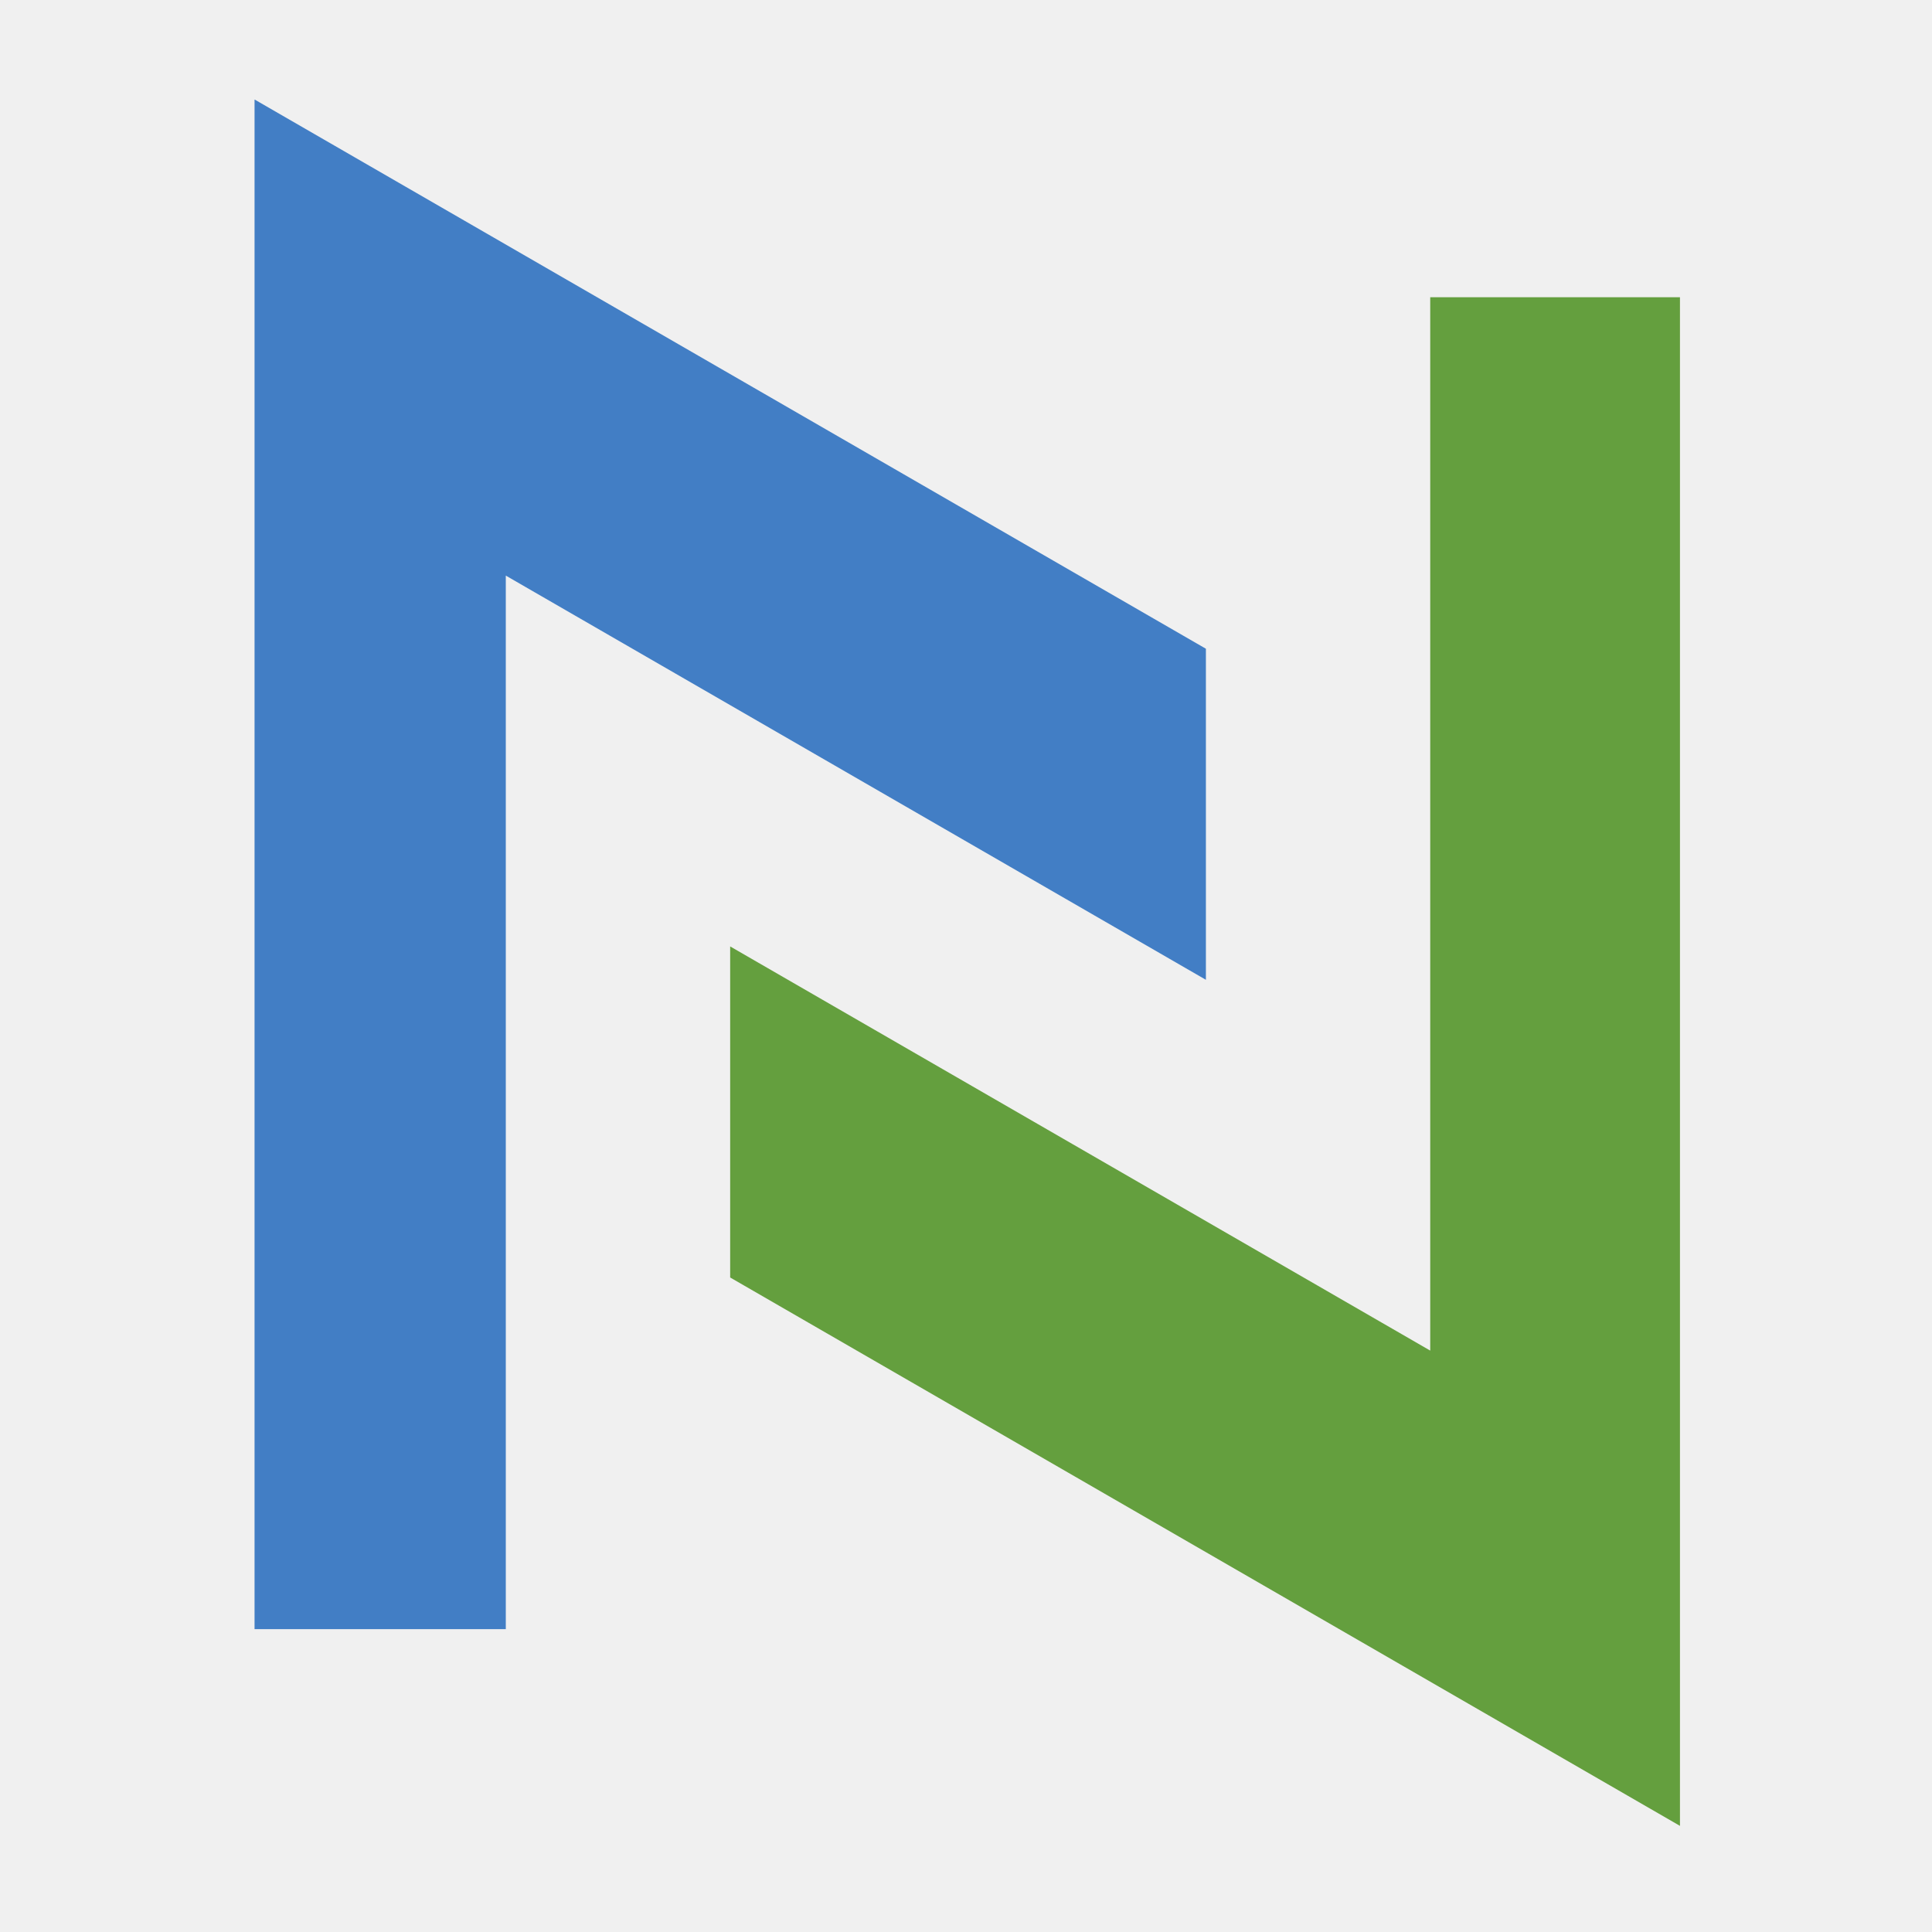
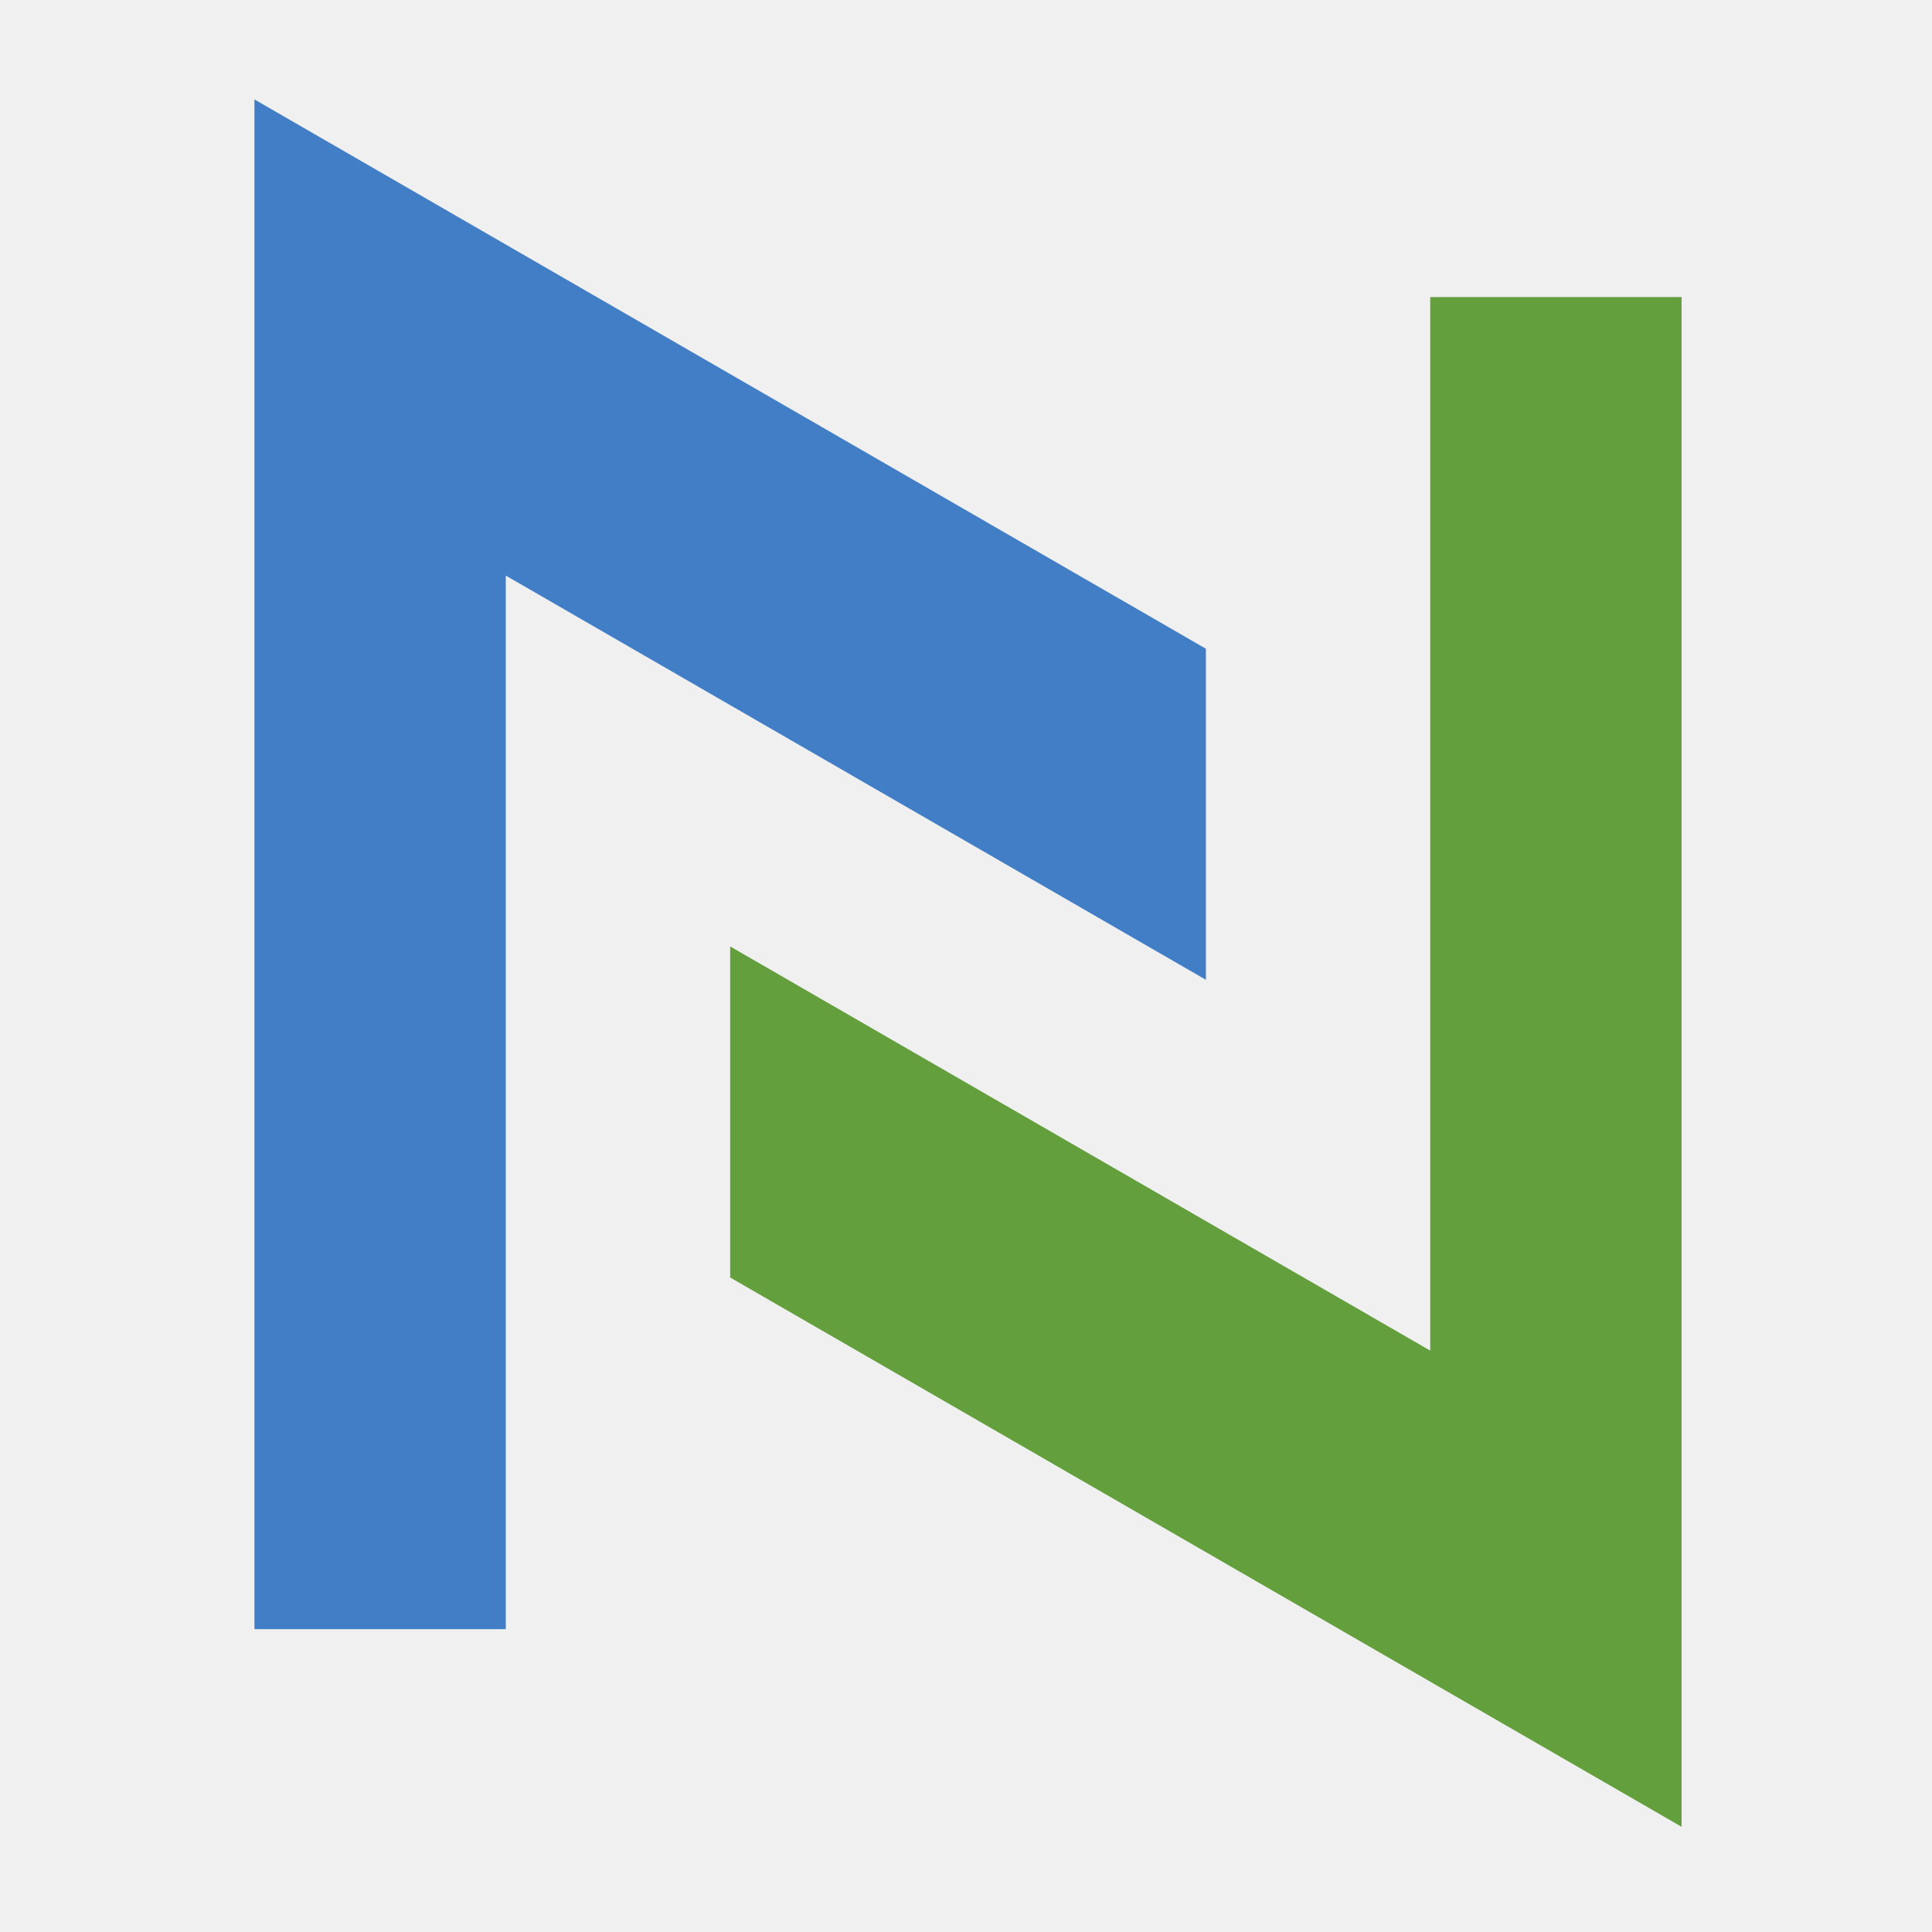
- <svg xmlns="http://www.w3.org/2000/svg" width="524" height="524" viewBox="0 0 524 524" fill="none">
-   <mask id="mask0_84_2" style="mask-type:luminance" maskUnits="userSpaceOnUse" x="197" y="80" width="259" height="417">
-     <path d="M197.426 80.564H455.641V496.216H197.426V80.564Z" fill="white" />
-   </mask>
-   <g mask="url(#mask0_84_2)">
-     <path d="M387.909 366.313L198.036 256.692V346.483L456.086 495.471V80.564H387.909V366.313Z" fill="#649F3E" />
-   </g>
-   <mask id="mask1_84_2" style="mask-type:luminance" maskUnits="userSpaceOnUse" x="69" y="27" width="259" height="415">
-     <path d="M69 27H327.688V441.993H69V27Z" fill="white" />
-   </mask>
-   <g mask="url(#mask1_84_2)">
-     <path d="M69.007 26.964V441.864H137.184V156.115L327.065 265.743V175.952L69.007 26.964Z" fill="#427EC5" />
-   </g>
+ <svg xmlns="http://www.w3.org/2000/svg" viewBox="0 0 524 524" fill="none">
+   <path class="     fill-sky-500     dark:fill-sky-600   " d="M69.007 26.964V441.864H137.184V156.115L327.065 265.743V175.952L69.007 26.964Z" fill="#427EC5" />
+   <path class="     fill-teal-500     dark:fill-teal-300   " d="M387.909 366.313L198.036 256.692V346.483L456.086 495.471V80.564H387.909V366.313Z" fill="#649F3E" />
</svg>
